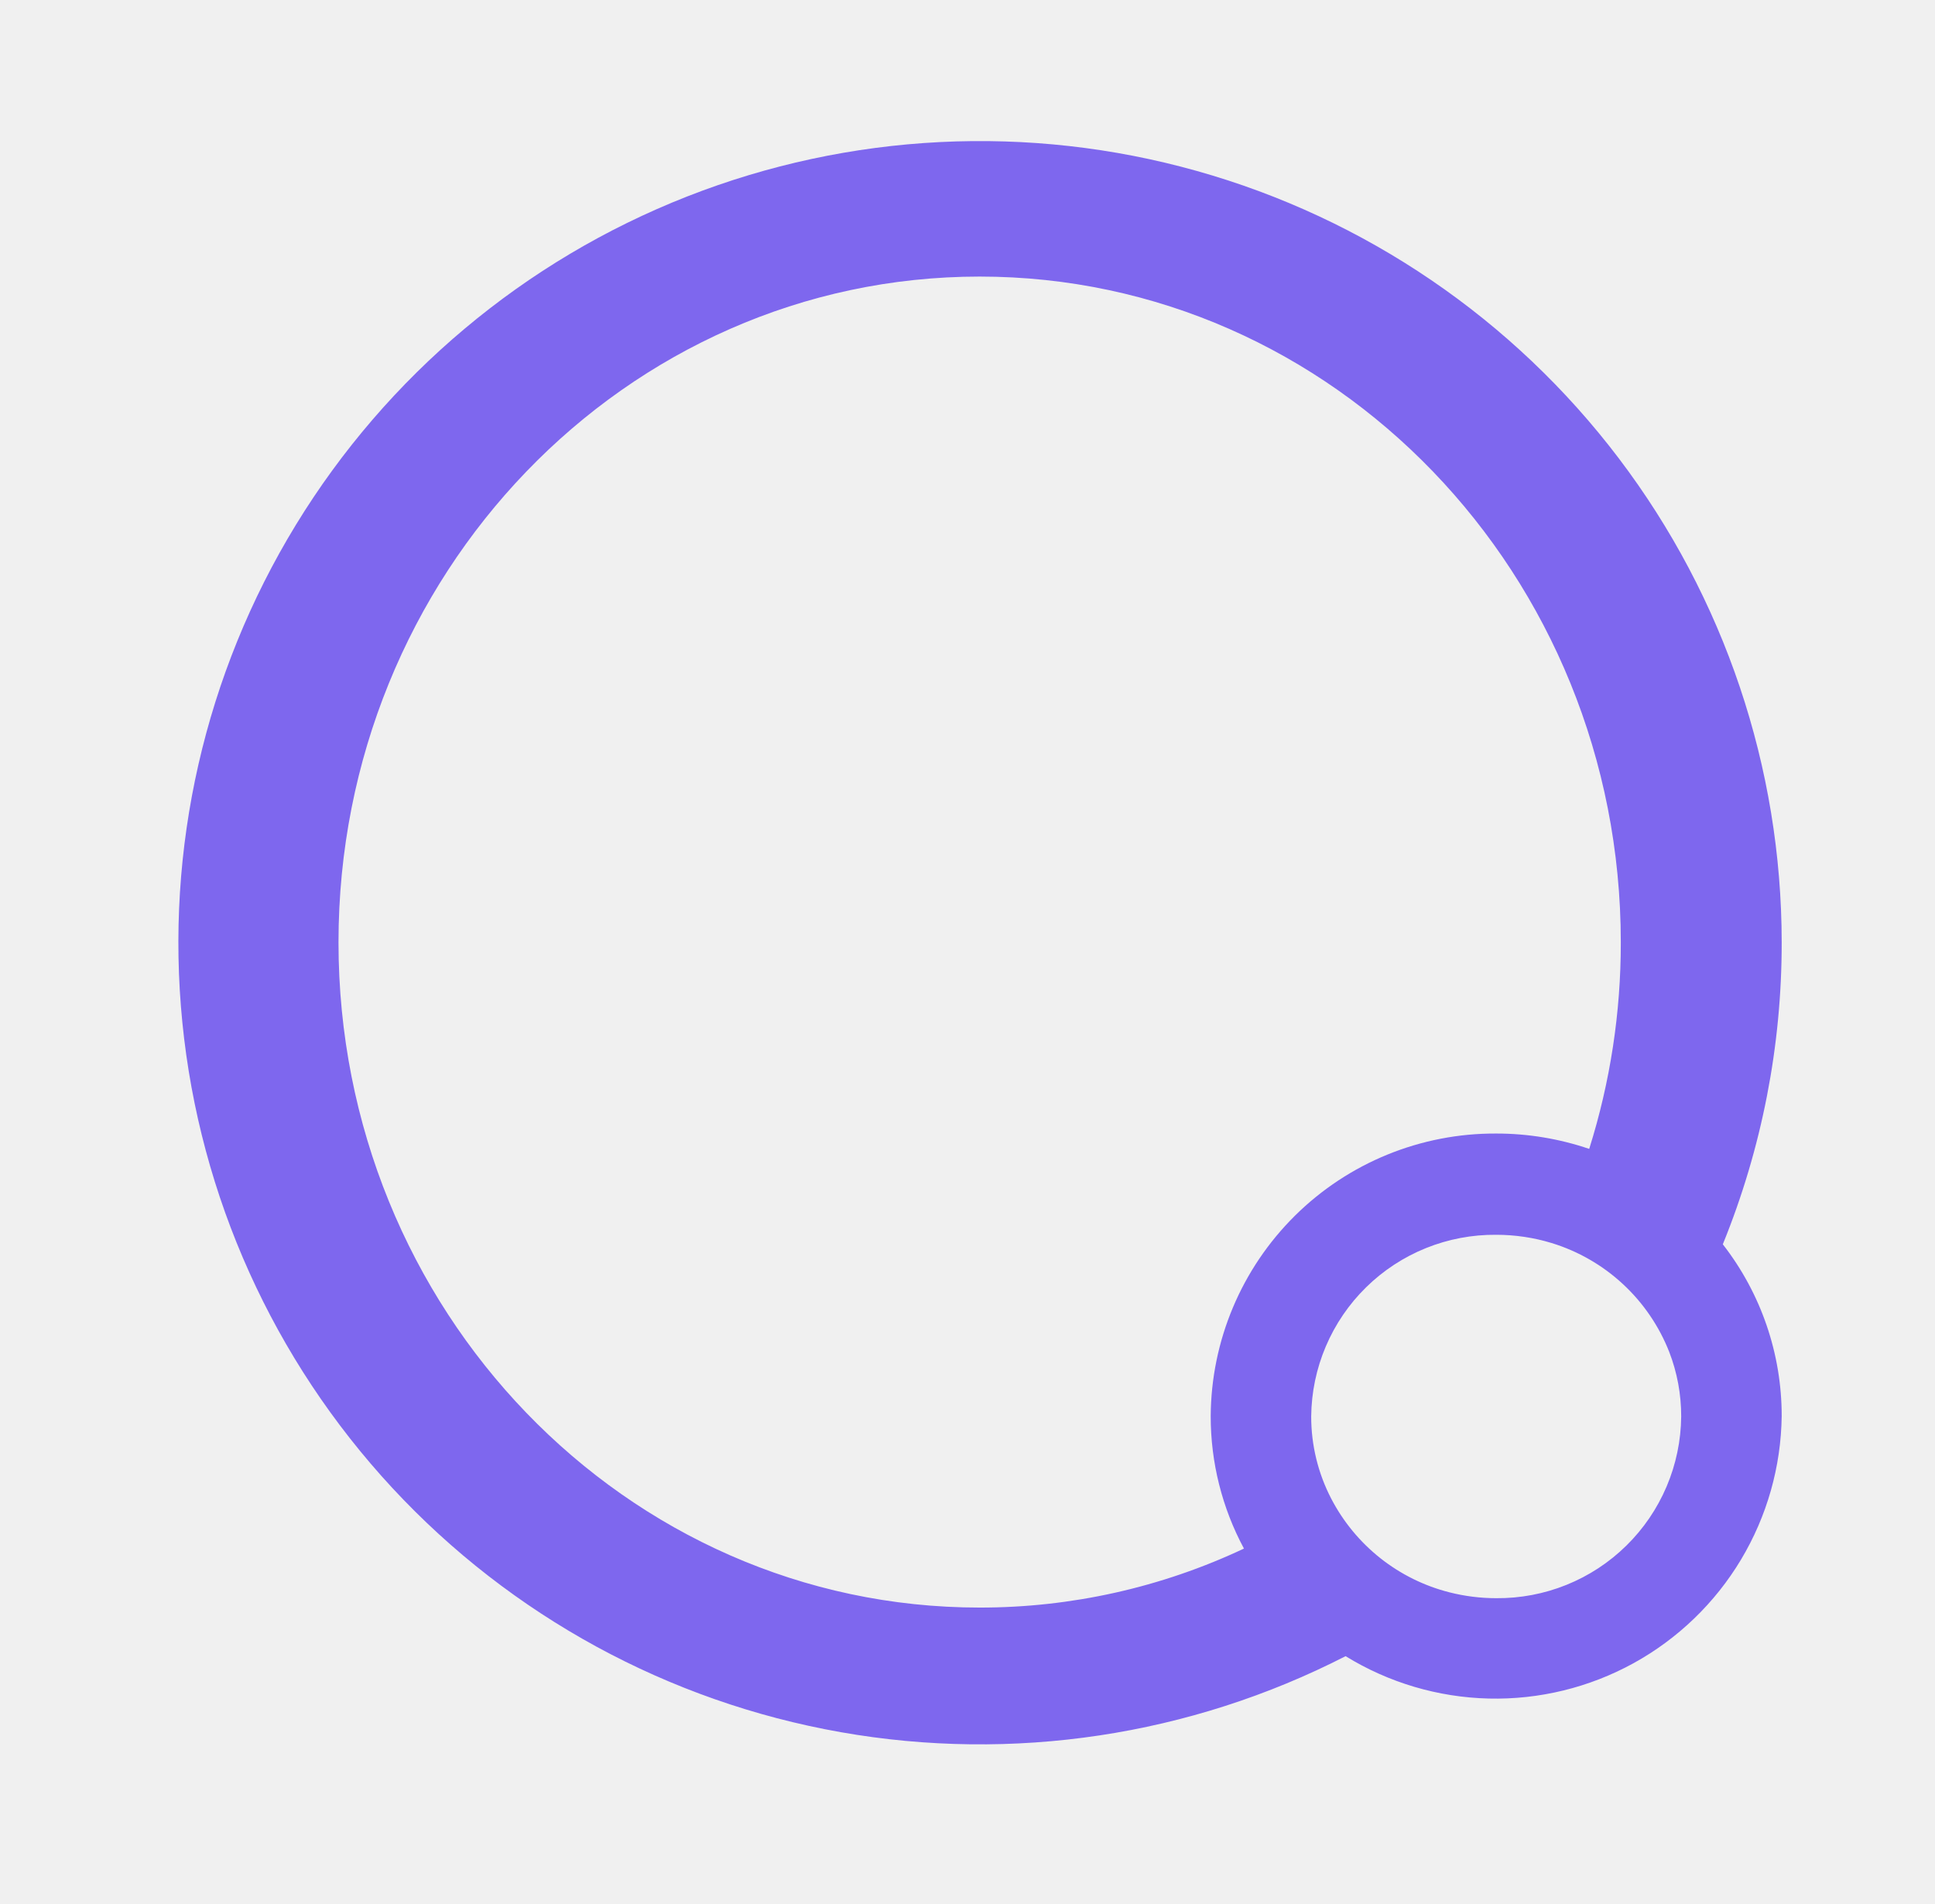
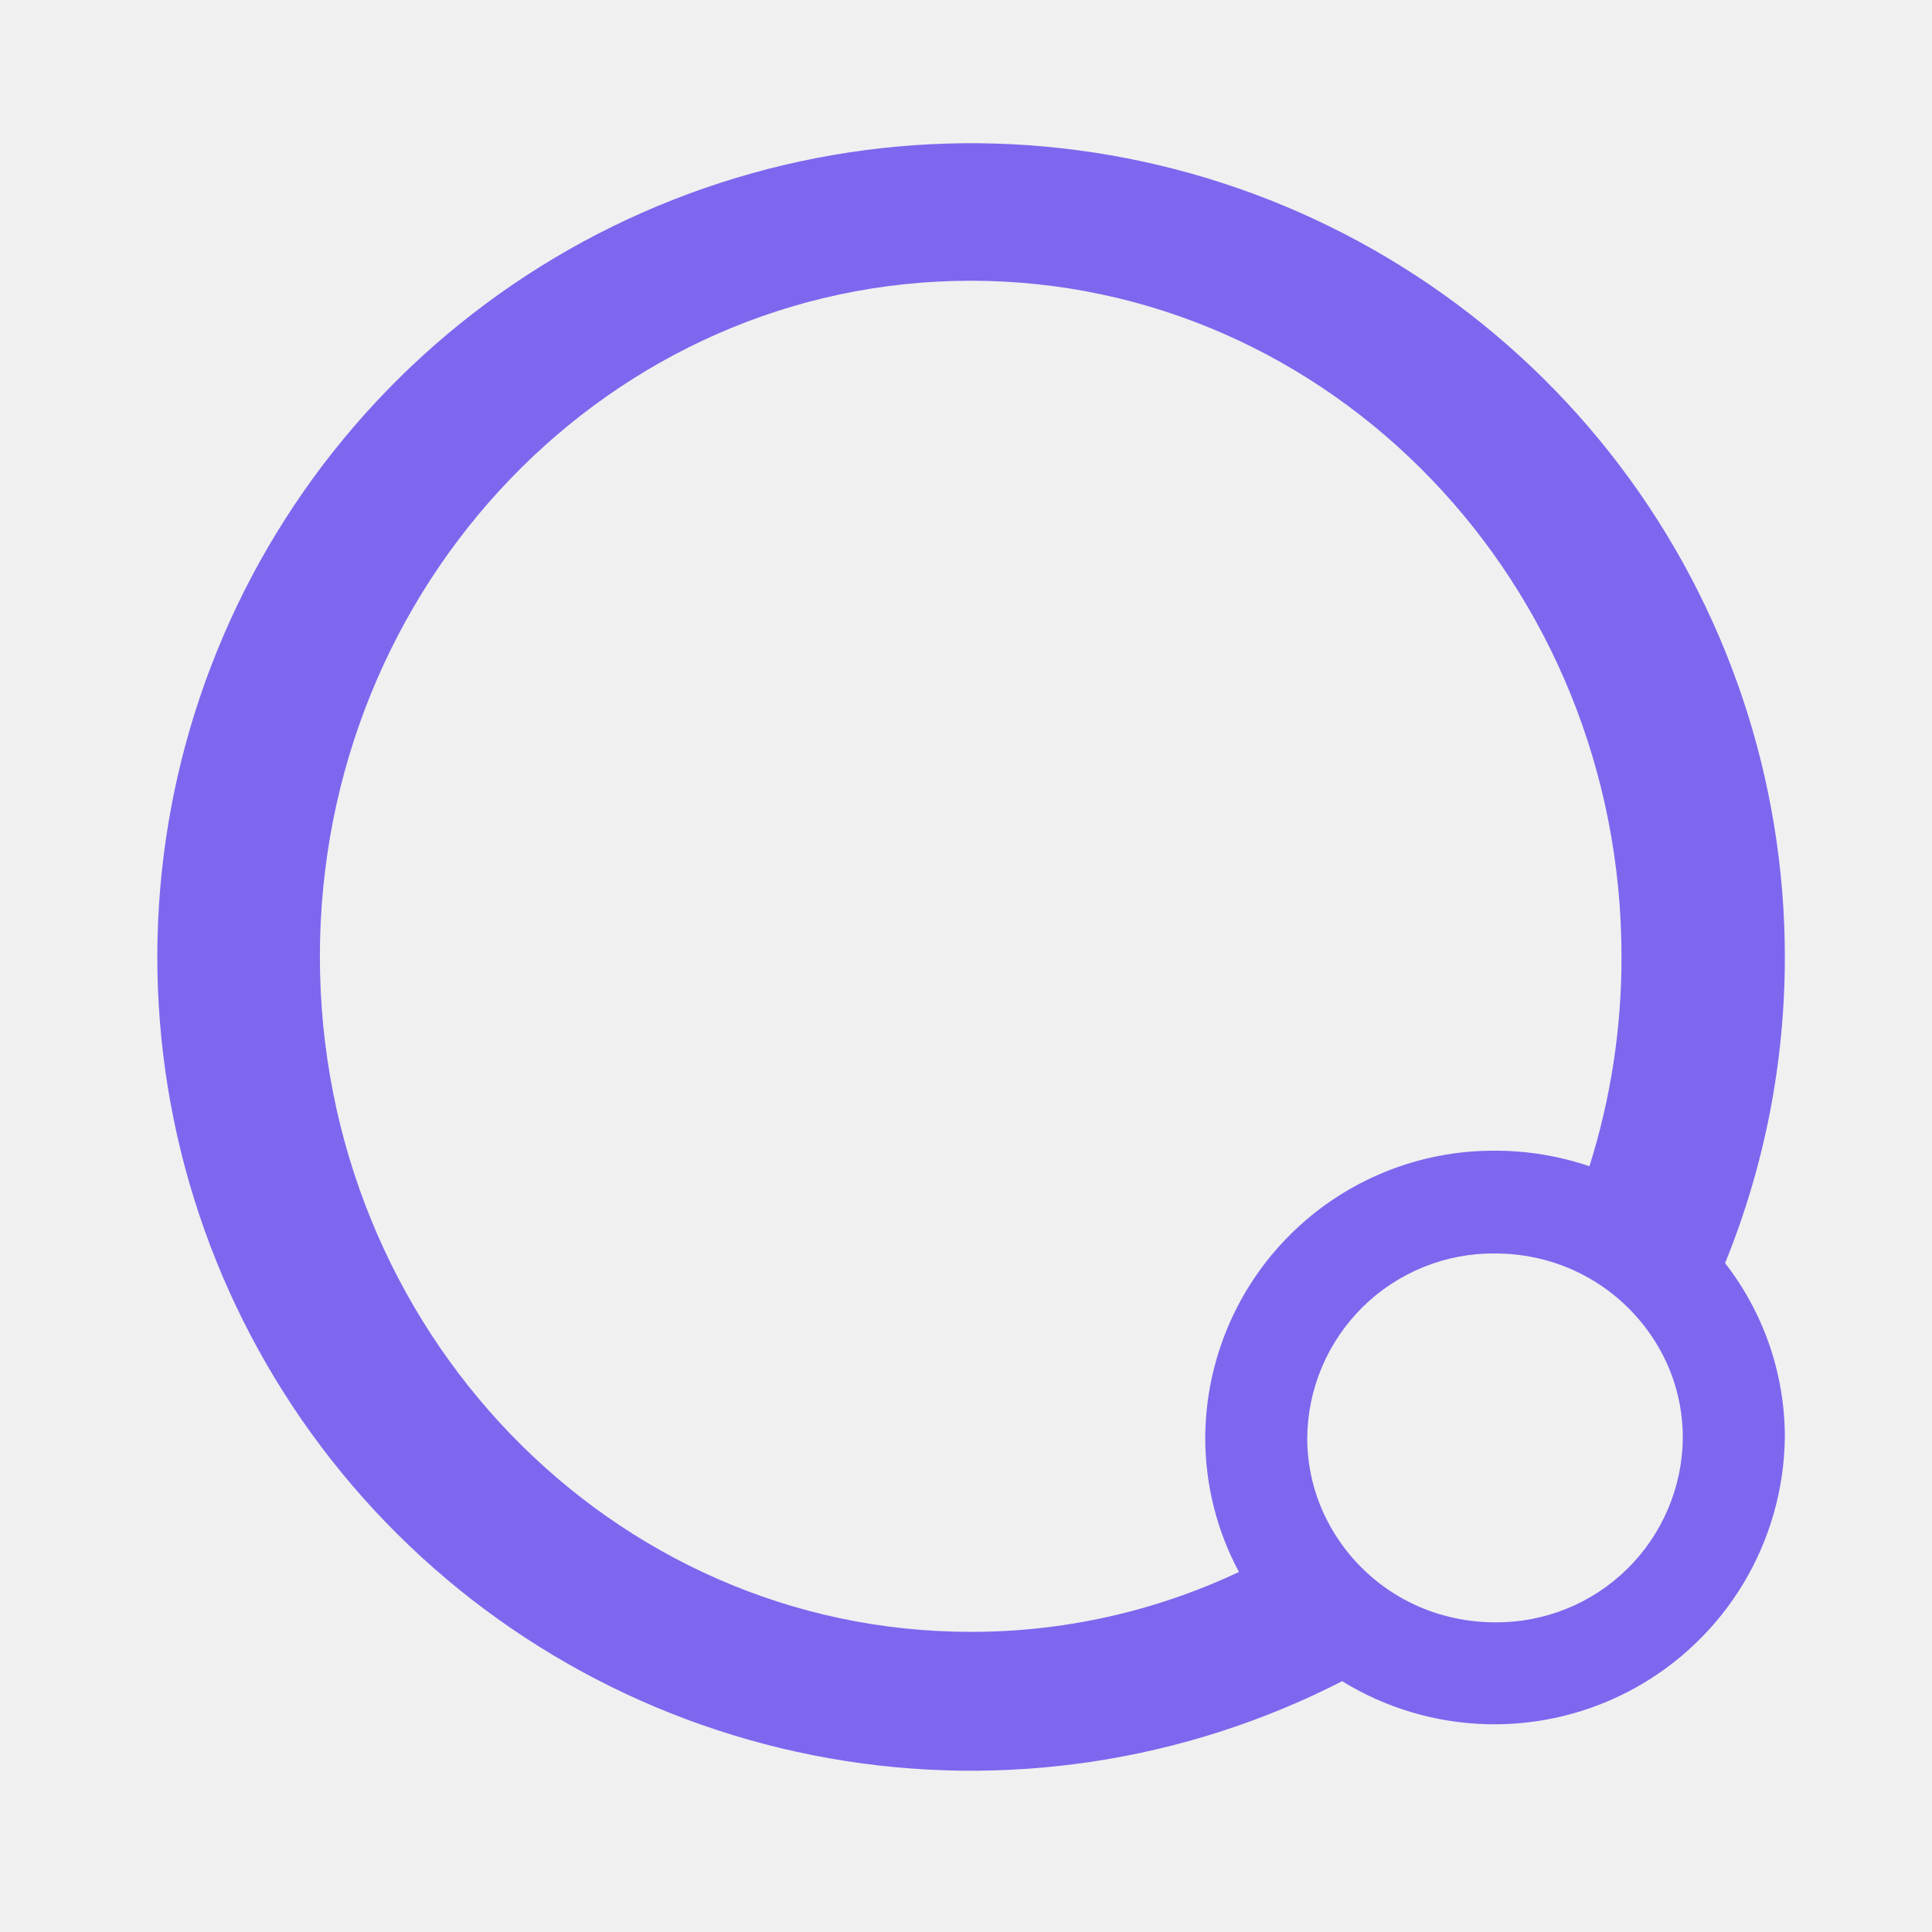
- <svg xmlns="http://www.w3.org/2000/svg" width="61" height="60" viewBox="0 0 61 60" fill="none">
-   <g clip-path="url(#clip0_201_1789)">
-     <path d="M56.167 29.707C56.164 24.198 54.362 18.842 51.034 14.452C47.706 10.062 43.035 6.88 37.732 5.39C32.429 3.899 26.784 4.183 21.657 6.196C16.53 8.21 12.201 11.844 9.329 16.544C6.457 21.245 5.2 26.755 5.749 32.236C6.297 37.718 8.622 42.869 12.368 46.908C16.115 50.946 21.078 53.649 26.503 54.607C31.928 55.564 37.517 54.723 42.419 52.211C43.778 53.047 45.334 53.508 46.928 53.547C48.523 53.586 50.1 53.201 51.498 52.432C52.895 51.662 54.064 50.536 54.884 49.168C55.704 47.799 56.147 46.238 56.167 44.643C56.169 42.681 55.516 40.775 54.311 39.227C55.54 36.204 56.171 32.97 56.167 29.707ZM30.883 50.679C19.719 50.679 10.671 41.291 10.671 29.707C10.671 18.123 19.719 8.719 30.883 8.719C42.047 8.719 51.095 18.119 51.095 29.707C51.098 31.916 50.763 34.112 50.099 36.219C49.155 35.898 48.164 35.734 47.167 35.735C44.792 35.723 42.51 36.655 40.823 38.325C39.135 39.996 38.18 42.268 38.167 44.643C38.165 46.1 38.525 47.535 39.215 48.819C36.609 50.047 33.764 50.682 30.883 50.679ZM52.999 44.655C52.992 45.414 52.836 46.164 52.539 46.863C52.242 47.562 51.811 48.195 51.269 48.727C50.728 49.259 50.087 49.679 49.383 49.963C48.679 50.247 47.926 50.39 47.167 50.383C46.671 50.383 46.176 50.321 45.695 50.199C44.901 49.998 44.158 49.631 43.515 49.122C42.873 48.613 42.345 47.974 41.967 47.247C41.551 46.446 41.334 45.557 41.335 44.655C41.342 43.896 41.498 43.145 41.795 42.447C42.092 41.748 42.523 41.115 43.065 40.583C43.606 40.051 44.247 39.631 44.951 39.347C45.655 39.063 46.408 38.92 47.167 38.927C47.759 38.927 48.348 39.014 48.915 39.187C49.752 39.444 50.52 39.886 51.162 40.481C51.804 41.076 52.303 41.808 52.623 42.623C52.873 43.271 53 43.96 52.999 44.655Z" fill="#7E67EE" />
+ <svg xmlns="http://www.w3.org/2000/svg" width="42" height="42" viewBox="0 0 42 42" fill="none">
+   <g clip-path="url(#clip0_217_2025)">
+     <path d="M38.801 20.795C38.799 16.939 37.537 13.189 35.208 10.117C32.878 7.044 29.608 4.816 25.896 3.773C22.184 2.73 18.233 2.928 14.644 4.338C11.055 5.747 8.024 8.291 6.014 11.581C4.004 14.872 3.124 18.729 3.508 22.566C3.892 26.402 5.519 30.009 8.142 32.836C10.764 35.662 14.239 37.555 18.036 38.225C21.833 38.895 25.745 38.306 29.177 36.548C30.128 37.133 31.217 37.456 32.334 37.483C33.45 37.51 34.554 37.241 35.532 36.702C36.51 36.164 37.328 35.375 37.903 34.418C38.477 33.46 38.787 32.367 38.801 31.25C38.802 29.877 38.345 28.543 37.502 27.459C38.362 25.343 38.803 23.079 38.801 20.795ZM21.102 35.475C13.287 35.475 6.954 28.904 6.954 20.795C6.954 12.686 13.287 6.103 21.102 6.103C28.917 6.103 35.25 12.683 35.25 20.795C35.253 22.341 35.018 23.879 34.553 25.353C33.892 25.129 33.199 25.014 32.501 25.015C30.838 25.006 29.241 25.659 28.06 26.828C26.878 27.997 26.21 29.588 26.201 31.25C26.2 32.27 26.451 33.275 26.934 34.173C25.11 35.033 23.118 35.478 21.102 35.475ZM36.583 31.259C36.578 31.79 36.469 32.315 36.261 32.804C36.053 33.293 35.752 33.737 35.372 34.109C34.993 34.481 34.545 34.775 34.052 34.974C33.559 35.173 33.032 35.273 32.501 35.268C32.153 35.268 31.807 35.225 31.47 35.139C30.914 34.999 30.394 34.742 29.944 34.386C29.495 34.029 29.125 33.582 28.861 33.073C28.569 32.513 28.418 31.89 28.418 31.259C28.423 30.727 28.532 30.202 28.74 29.713C28.948 29.224 29.25 28.781 29.629 28.408C30.008 28.036 30.457 27.742 30.95 27.543C31.442 27.344 31.969 27.244 32.501 27.249C32.915 27.249 33.328 27.31 33.724 27.431C34.31 27.611 34.848 27.92 35.297 28.337C35.746 28.753 36.096 29.266 36.32 29.836C36.495 30.29 36.584 30.772 36.583 31.259Z" fill="#7E67EE" />
  </g>
  <defs>
-     <clipPath id="clip0_201_1789">
-       <rect width="60" height="60" fill="white" transform="translate(0.736328)" />
+     <clipPath id="clip0_217_2025">
+       <rect width="42" height="42" fill="white" />
    </clipPath>
  </defs>
</svg>
